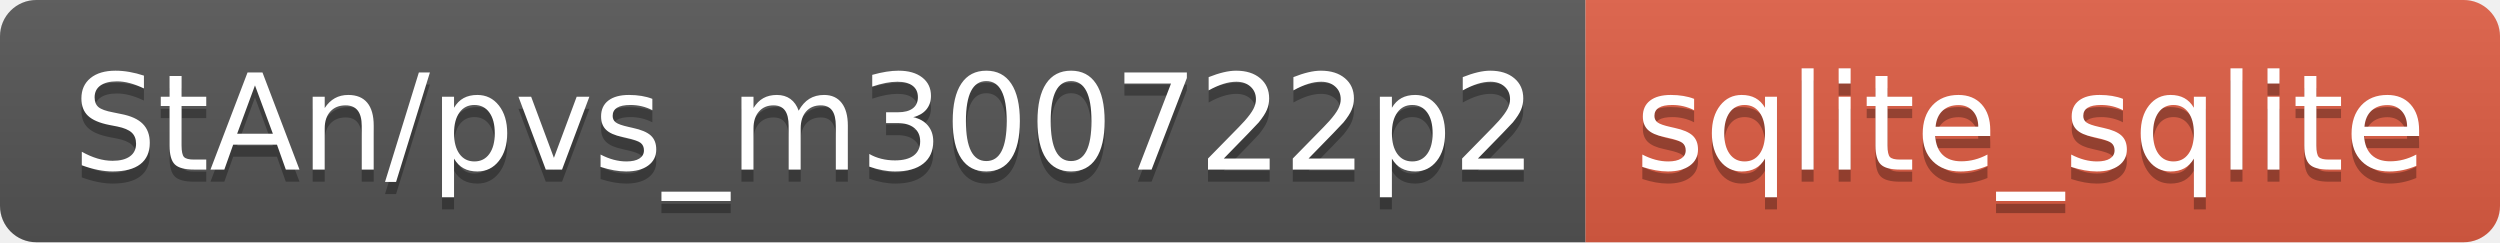
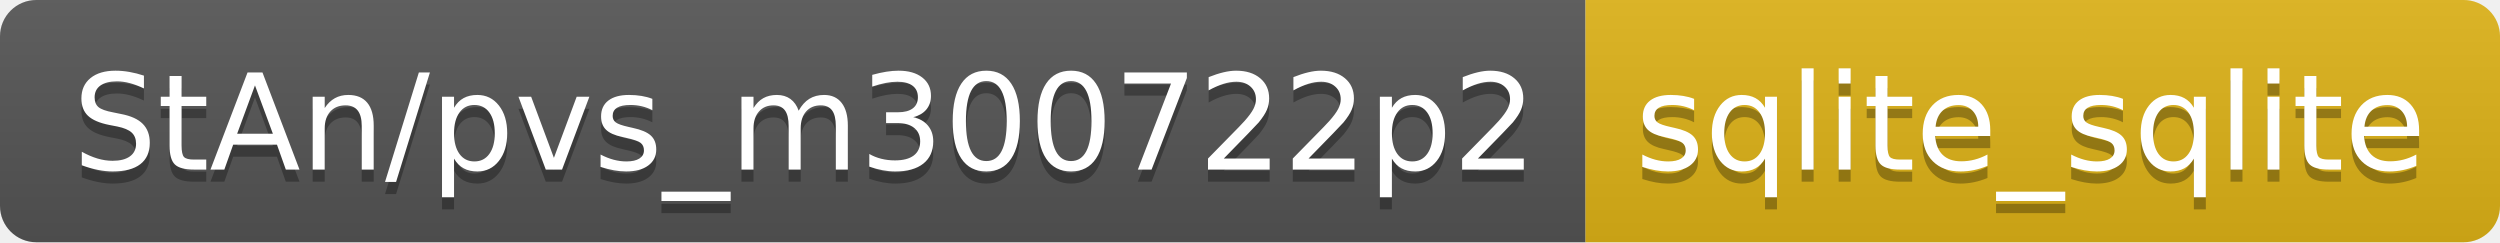
<svg xmlns="http://www.w3.org/2000/svg" width="206.4" height="20">
  <linearGradient id="smooth" x2="0" y2="100%">
    <stop offset="0" stop-color="#bbb" stop-opacity=".1" />
    <stop offset="1" stop-opacity=".1" />
  </linearGradient>
  <clipPath id="round">
    <rect width="206.4" height="20" rx="3" fill="#fff" />
  </clipPath>
  <g clip-path="url(#round)">
    <rect width="130.9" height="20" fill="#555" />
-     <rect x="130.9" width="75.5" height="20" fill="#e05d44" />
+     <rect x="130.9" width="75.5" height="20" fill="#dfb317" />
    <rect width="206.4" height="20" fill="url(#smooth)" />
  </g>
  <g fill="#fff" text-anchor="middle" font-family="DejaVu Sans,Verdana,Geneva,sans-serif" font-size="110">
    <text x="664.5" y="150" fill="#010101" fill-opacity=".3" transform="scale(0.1)" textLength="1209.0" lengthAdjust="spacing">StAn/pvs_m300722p2</text>
    <text x="664.5" y="140" transform="scale(0.1)" textLength="1209.0" lengthAdjust="spacing">StAn/pvs_m300722p2</text>
    <text x="1676.5" y="150" fill="#010101" fill-opacity=".3" transform="scale(0.1)" textLength="655.0" lengthAdjust="spacing">sqlite_sqlite</text>
    <text x="1676.5" y="140" transform="scale(0.1)" textLength="655.0" lengthAdjust="spacing">sqlite_sqlite</text>
  </g>
</svg>
